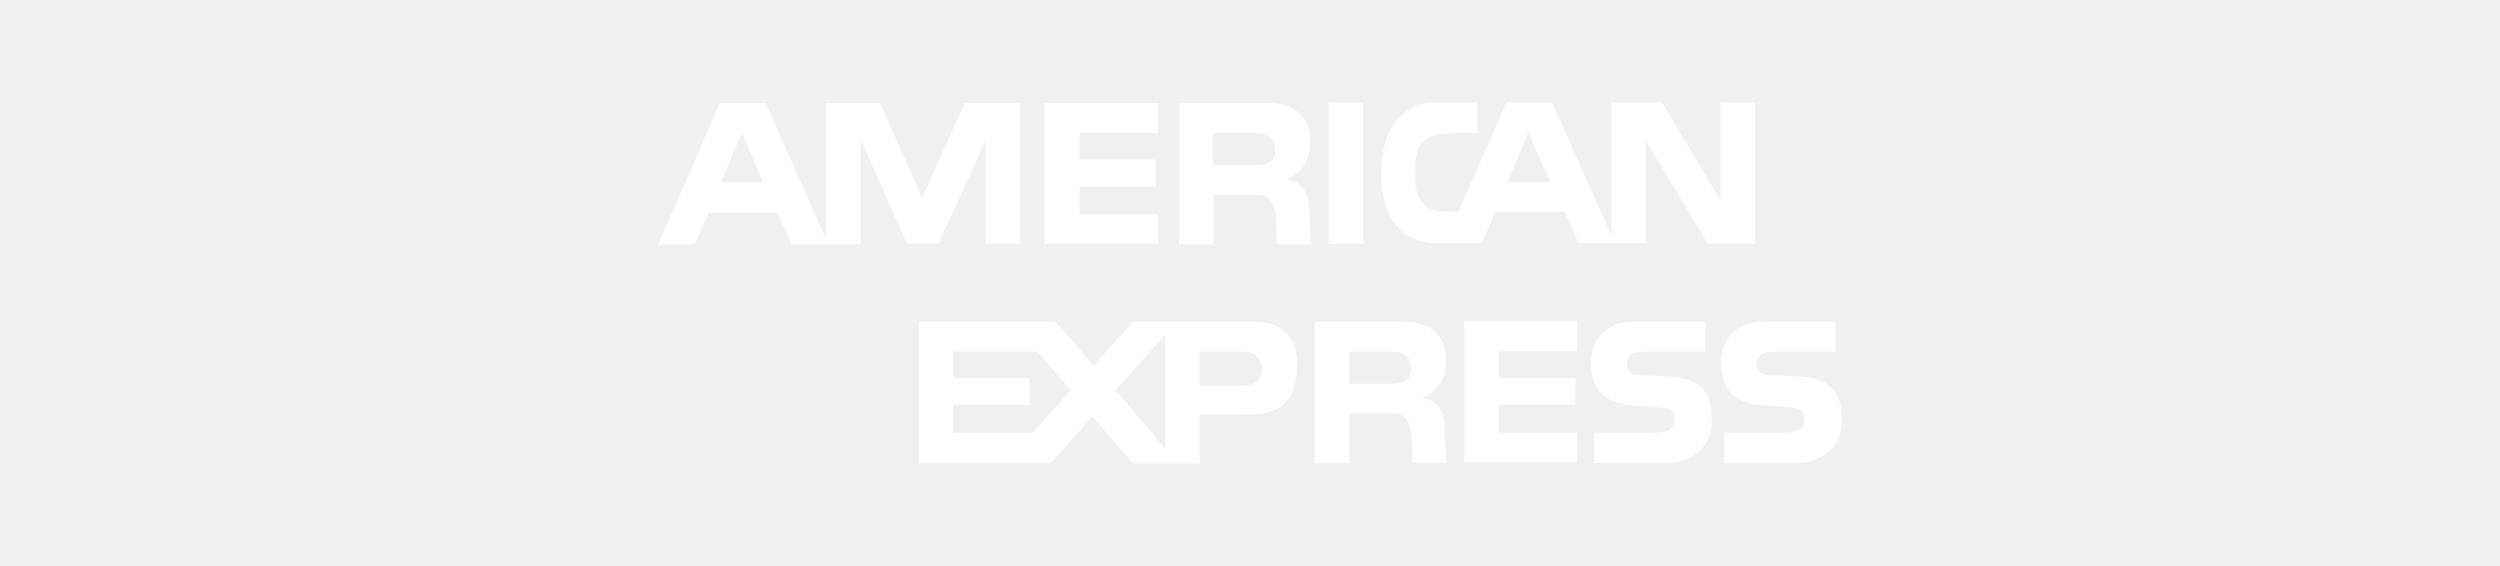
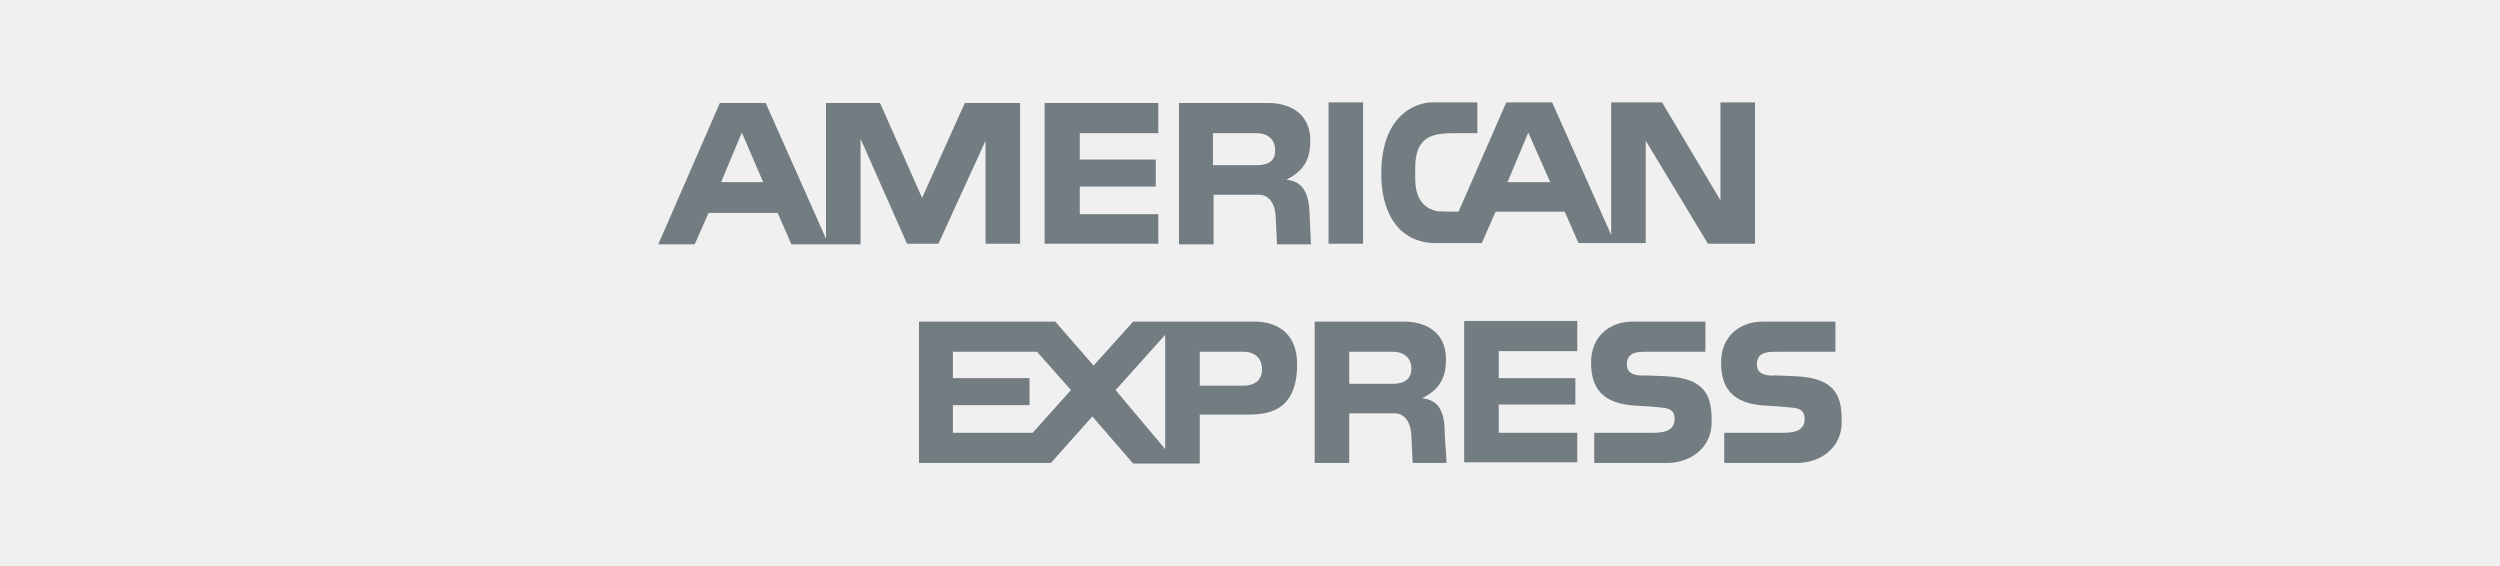
<svg xmlns="http://www.w3.org/2000/svg" version="1.1" id="Layer_2" x="0px" y="0px" viewBox="0 0 398 90" style="enable-background:new 0 0 398 90;" xml:space="preserve">
  <style type="text/css">
- 	.st0{fill:#FFFFFF;}
+ 	.st0{fill:#727C81;}
</style>
  <g>
    <g>
      <polygon class="st0" points="233.1,51.1 251.1,51.1 251.1,55.9 238.6,55.9 238.6,60.2 250.8,60.2 250.8,64.4 238.6,64.4     238.6,68.9 251.1,68.9 251.1,73.6 233.1,73.6   " />
      <path class="st0" d="M285.9,59.9c6.8,0.3,7.3,3.7,7.3,7.3c0,4.2-3.5,6.5-7.1,6.5h-11.6v-4.8h9c1.5,0,3.8,0,3.8-2.2    c0-1-0.4-1.7-2-1.8c-0.7-0.1-3.4-0.3-3.8-0.3c-6.1-0.2-7.5-3.2-7.5-6.9c0-4.2,3-6.5,6.6-6.5h11.6V56h-8.5c-1.9,0-4-0.2-4,2    c0,1.4,1,1.7,2.3,1.8C282.5,59.7,285.5,59.9,285.9,59.9z" />
      <path class="st0" d="M265.2,59.9c6.8,0.3,7.3,3.7,7.3,7.3c0,4.2-3.5,6.5-7.1,6.5h-11.6v-4.8h9c1.5,0,3.8,0,3.8-2.2    c0-1-0.4-1.7-2-1.8c-0.7-0.1-3.4-0.3-3.8-0.3c-6.1-0.2-7.5-3.2-7.5-6.9c0-4.2,3-6.5,6.6-6.5h11.6V56H263c-1.9,0-4-0.2-4,2    c0,1.4,1,1.7,2.3,1.8C261.8,59.7,264.8,59.9,265.2,59.9z" />
      <path class="st0" d="M199.8,51.2h-19.4l-6.3,7l-6.1-7h-21.7v22.5h21l6.6-7.4l6.5,7.5H191V66h7.4c2.9,0,8.1-0.1,8.1-8    C206.5,52.4,202.5,51.2,199.8,51.2z M164.4,68.9h-12.7v-4.4h12.2v-4.3h-12.2v-4.2l13.4,0l5.4,6.1L164.4,68.9z M185.5,71.5    l-7.9-9.4l7.9-8.8V71.5z M197.9,61.4h-6.9V56h6.9c2.3,0,3,1.5,3,2.6C201,60.1,200.2,61.4,197.9,61.4z" />
      <path class="st0" d="M226.4,63.4c3-1.5,3.8-3.5,3.8-6.2c0-4.8-3.9-6-6.6-6h-14.3v22.5h5.5v-7.9h7.2c1.9,0,2.7,1.9,2.7,3.8l0.2,4.1    h5.4L230,69C230,65.4,229,63.7,226.4,63.4z M221.7,61.1h-6.9V56h6.9c2.3,0,3,1.5,3,2.6C224.7,60.1,223.9,61.1,221.7,61.1z" />
      <rect x="211.5" y="16.3" class="st0" width="5.5" height="22.5" />
      <polygon class="st0" points="166.3,16.4 184.4,16.4 184.4,21.2 171.9,21.2 171.9,25.4 184,25.4 184,29.7 171.9,29.7 171.9,34.1     184.4,34.1 184.4,38.8 166.3,38.8   " />
      <path class="st0" d="M204.8,28.6c3-1.5,3.8-3.5,3.8-6.2c0-4.8-3.9-6-6.6-6h-14.3v22.5h5.5v-7.9h7.2c1.9,0,2.7,1.9,2.7,3.8l0.2,4.1    h5.4l-0.2-4.6C208.4,30.6,207.4,28.9,204.8,28.6z M200,26.3h-6.9v-5.1h6.9c2.3,0,3,1.5,3,2.6C203.1,25.3,202.3,26.3,200,26.3z" />
      <path class="st0" d="M153.6,16.4l-6.8,15.1l-6.7-15.1h-8.6V38l-9.6-21.6h-7.3l-9.8,22.5h5.8l2.2-5h11l2.2,5H137V22.1l7.4,16.7h5    l7.5-16.4v16.4h5.5V16.4H153.6z M114.8,29l3.3-7.9l3.4,7.9H114.8z" />
      <path class="st0" d="M273.9,16.3v15.6l-9.3-15.6h-8.1v21.1l-9.4-21.1h-7.3l-7.6,17.4c0,0-3.2,0-3.5-0.1c-1.3-0.3-3.4-1.2-3.4-5.2    v-1.6c0-5.3,2.9-5.6,6.5-5.6h3.4v-4.9h-7.2c-2.5,0-8,1.9-8.1,11.1c-0.1,6.2,2.6,11.3,8.7,11.3h7.3l2.2-5h11l2.2,5H262V22.4    l9.9,16.4h7.5V16.3H273.9z M240,29l3.3-7.9l3.5,7.9H240z" />
    </g>
  </g>
</svg>
